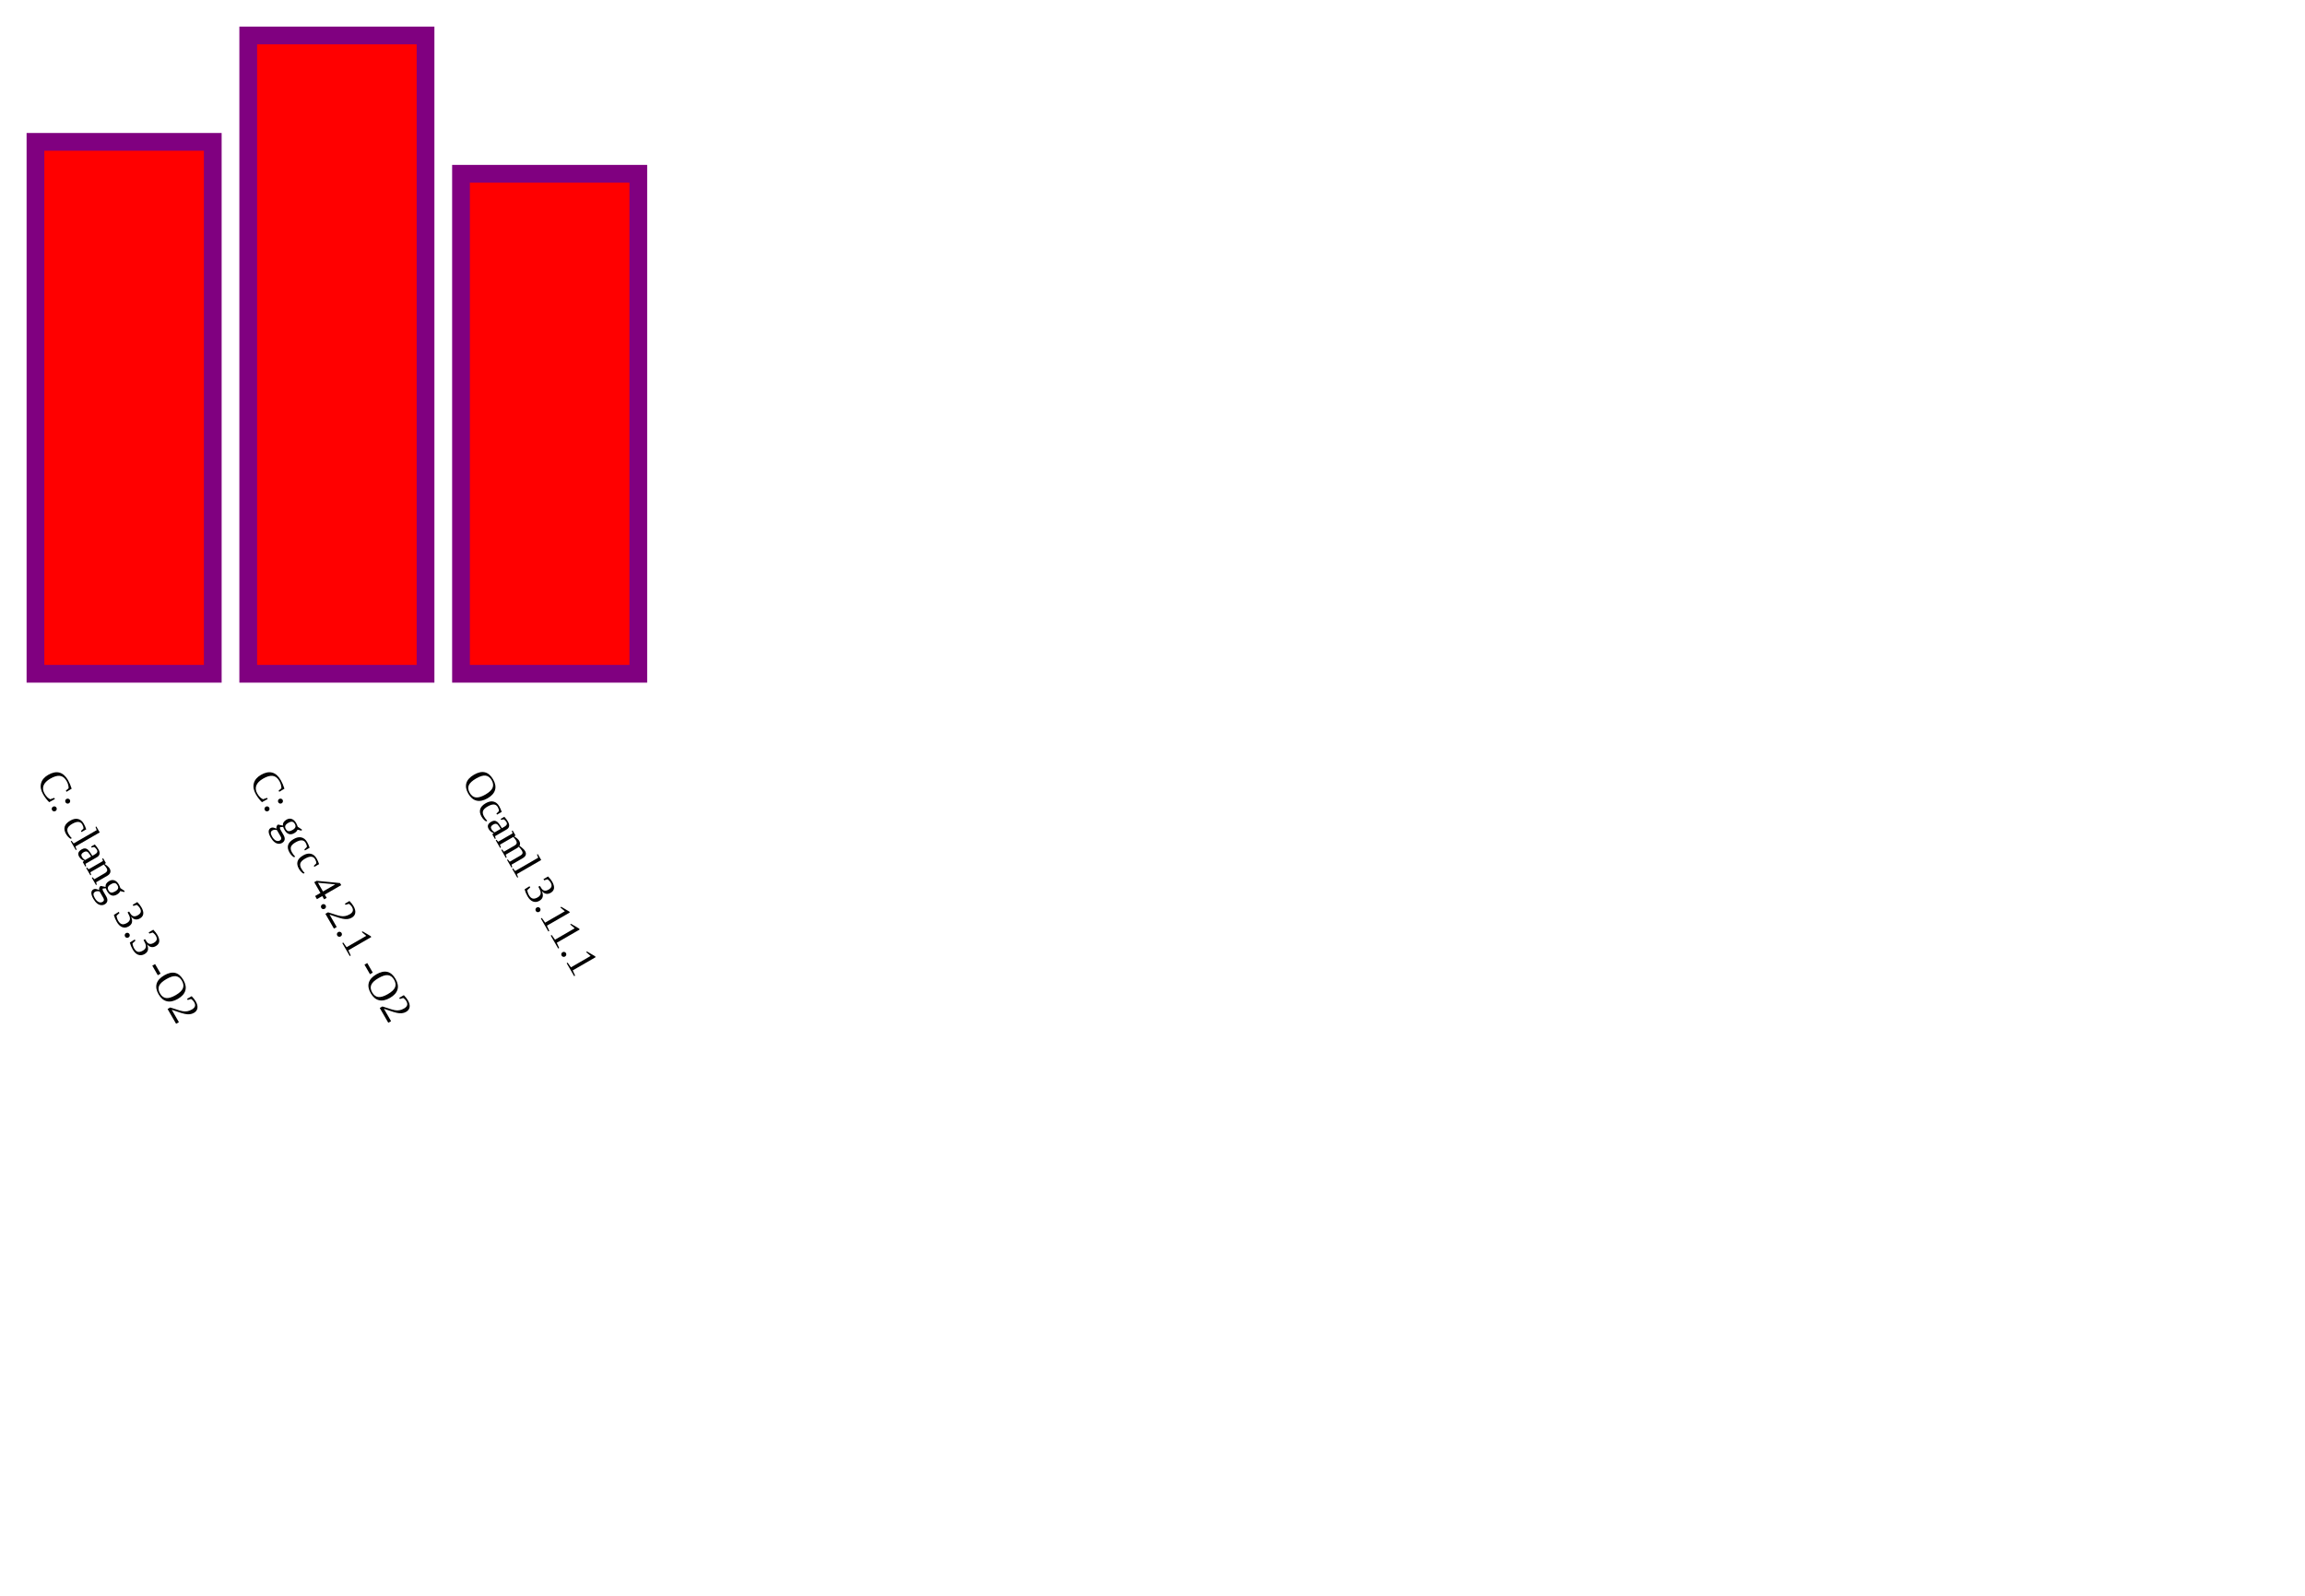
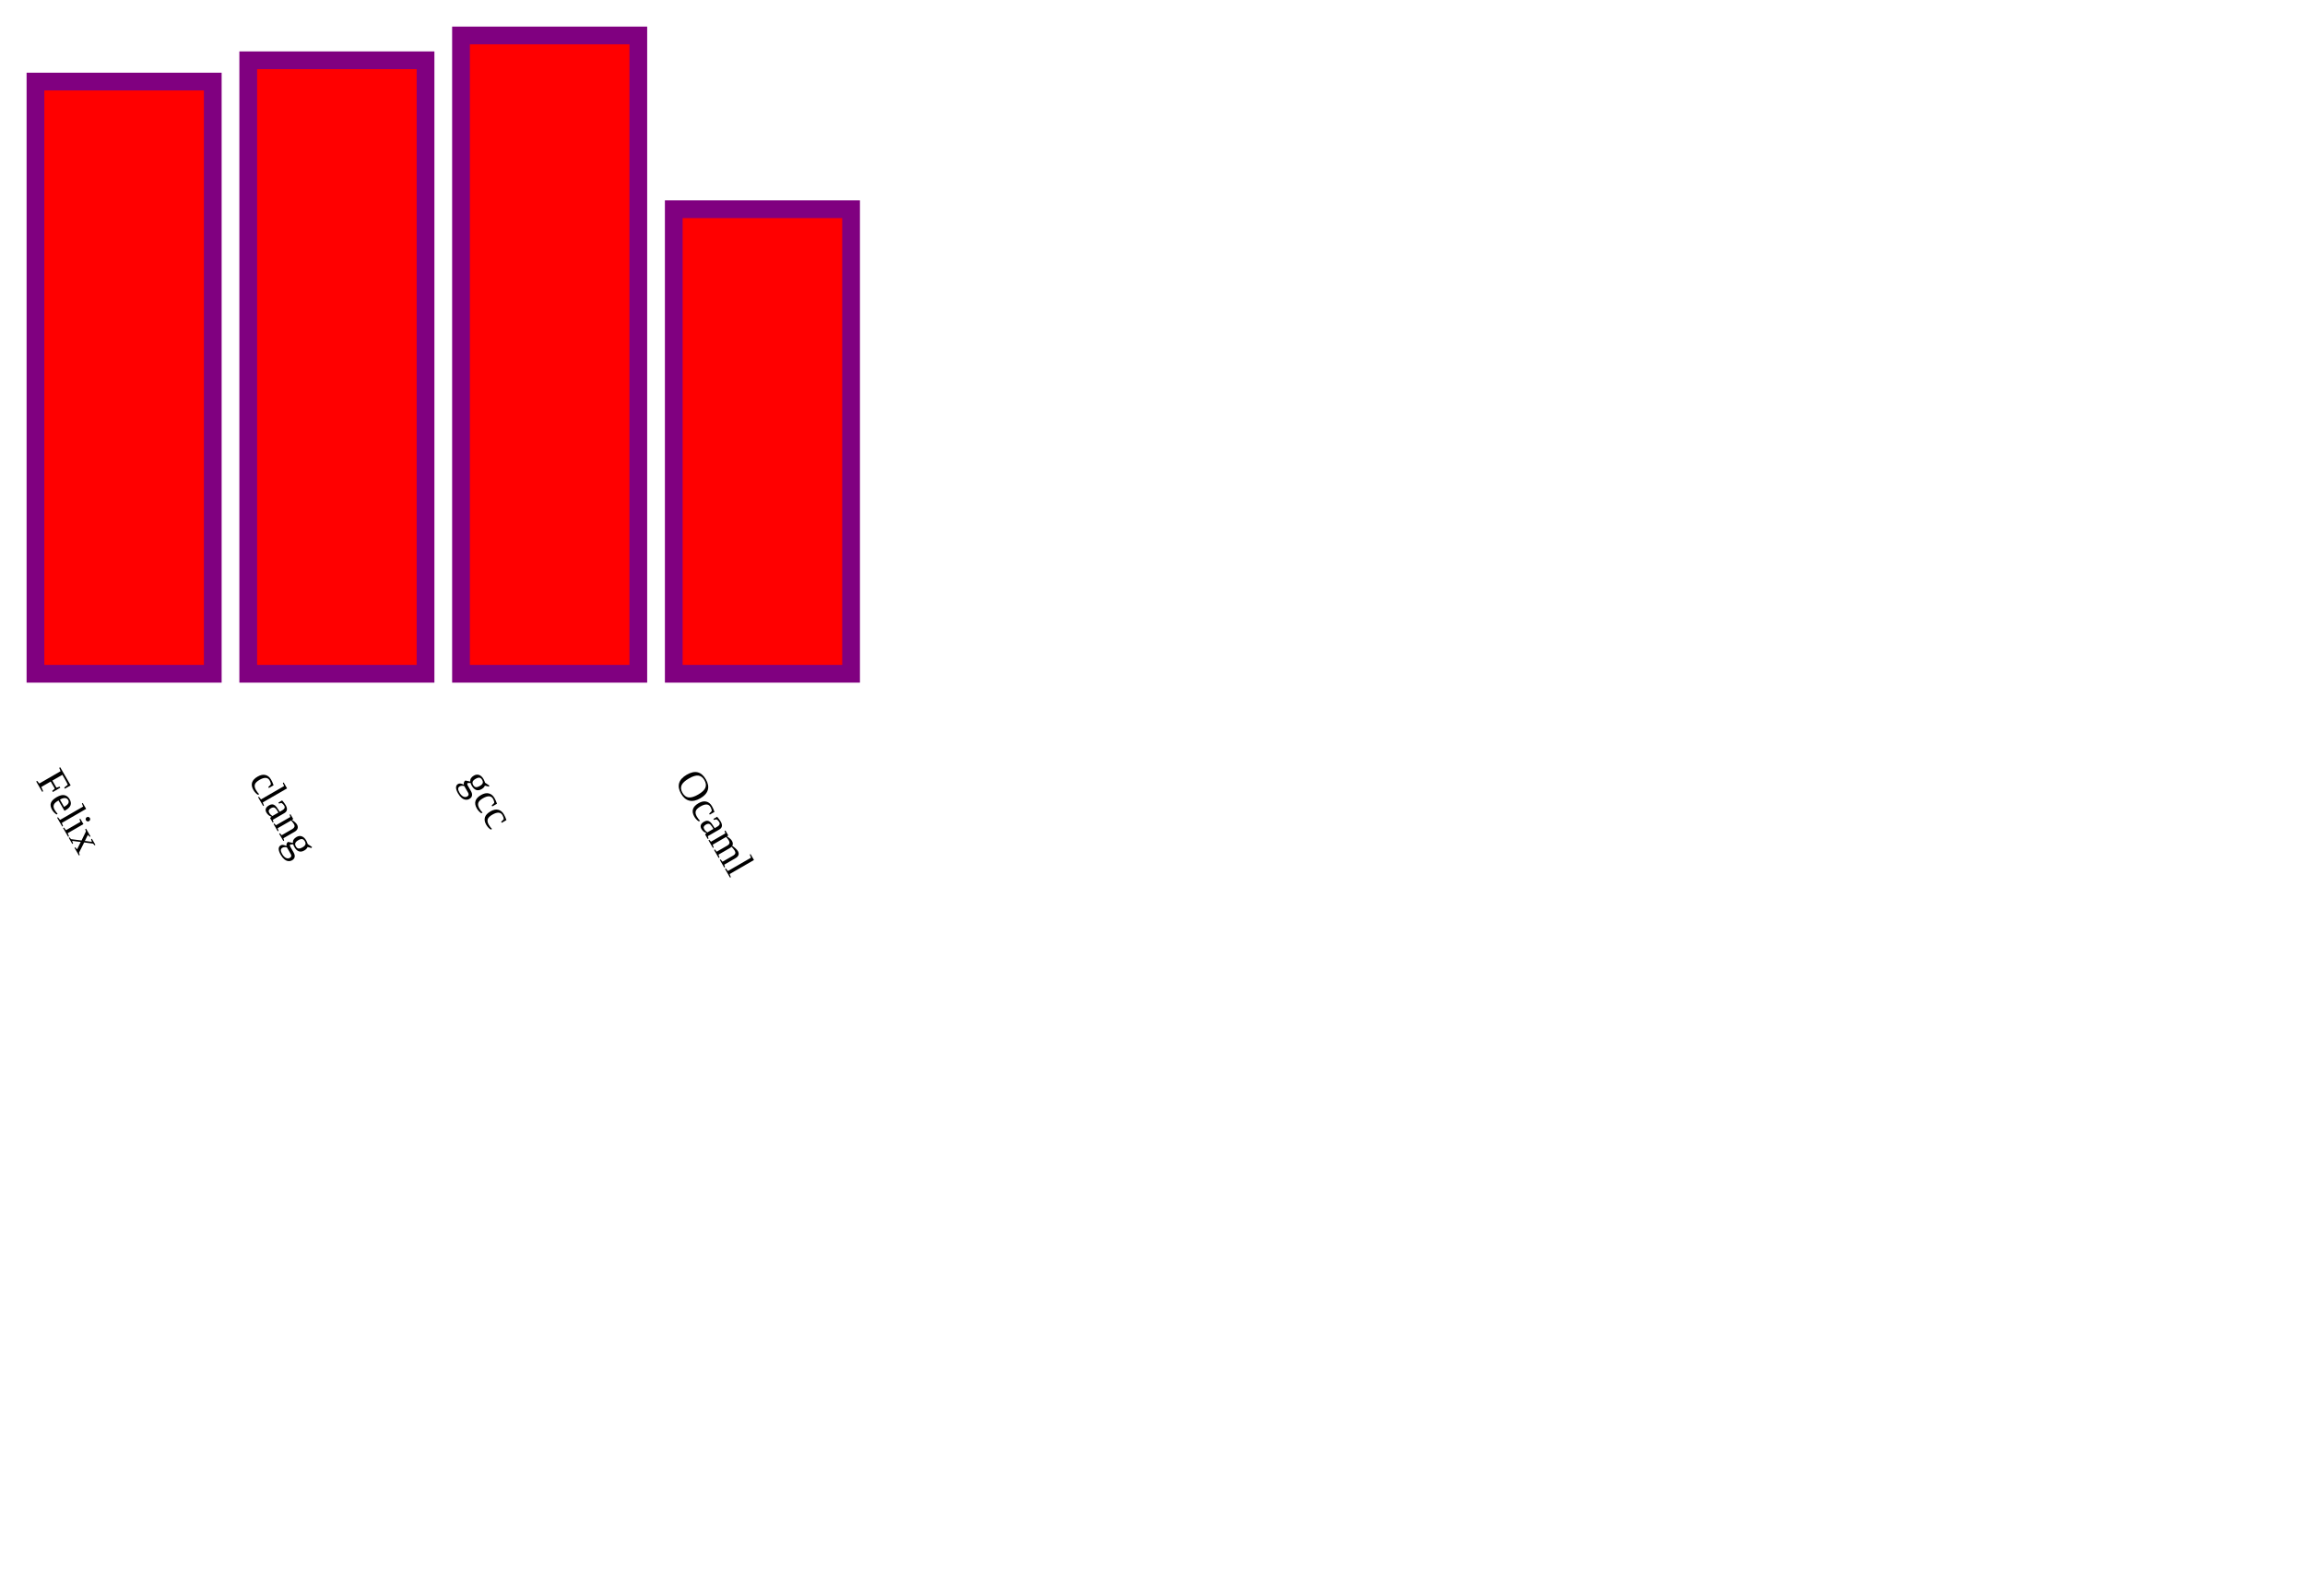
<svg xmlns="http://www.w3.org/2000/svg" version="1.1" width="650" height="450" viewBox="0 0 650 450" preserveAspectRatio="none">
-   <rect x="10" y="40" width="50" height="150" style="fill:red;stroke:purple;stroke-width:5;" />
-   <text x="10" y="220" transform="rotate(60 10,220)">C: clang 3.3 -O2</text>
-   <rect x="70" y="10" width="50" height="180" style="fill:red;stroke:purple;stroke-width:5;" />
-   <text x="70" y="220" transform="rotate(60 70,220)">C: gcc 4.2.1 -O2</text>
-   <rect x="130" y="49" width="50" height="141" style="fill:red;stroke:purple;stroke-width:5;" />
-   <text x="130" y="220" transform="rotate(60 130,220)">Ocaml 3.11.1</text>
+   <rect x="10" y="23" width="50" height="167" style="fill:red;stroke:purple;stroke-width:5;" />
+   <text x="10" y="220" transform="rotate(60 10,220)">Felix</text>
+   <rect x="70" y="17" width="50" height="173" style="fill:red;stroke:purple;stroke-width:5;" />
+   <text x="70" y="220" transform="rotate(60 70,220)">clang</text>
+   <rect x="130" y="10" width="50" height="180" style="fill:red;stroke:purple;stroke-width:5;" />
+   <text x="130" y="220" transform="rotate(60 130,220)">gcc</text>
+   <rect x="190" y="59" width="50" height="131" style="fill:red;stroke:purple;stroke-width:5;" />
+   <text x="190" y="220" transform="rotate(60 190,220)">Ocaml</text>
</svg>
